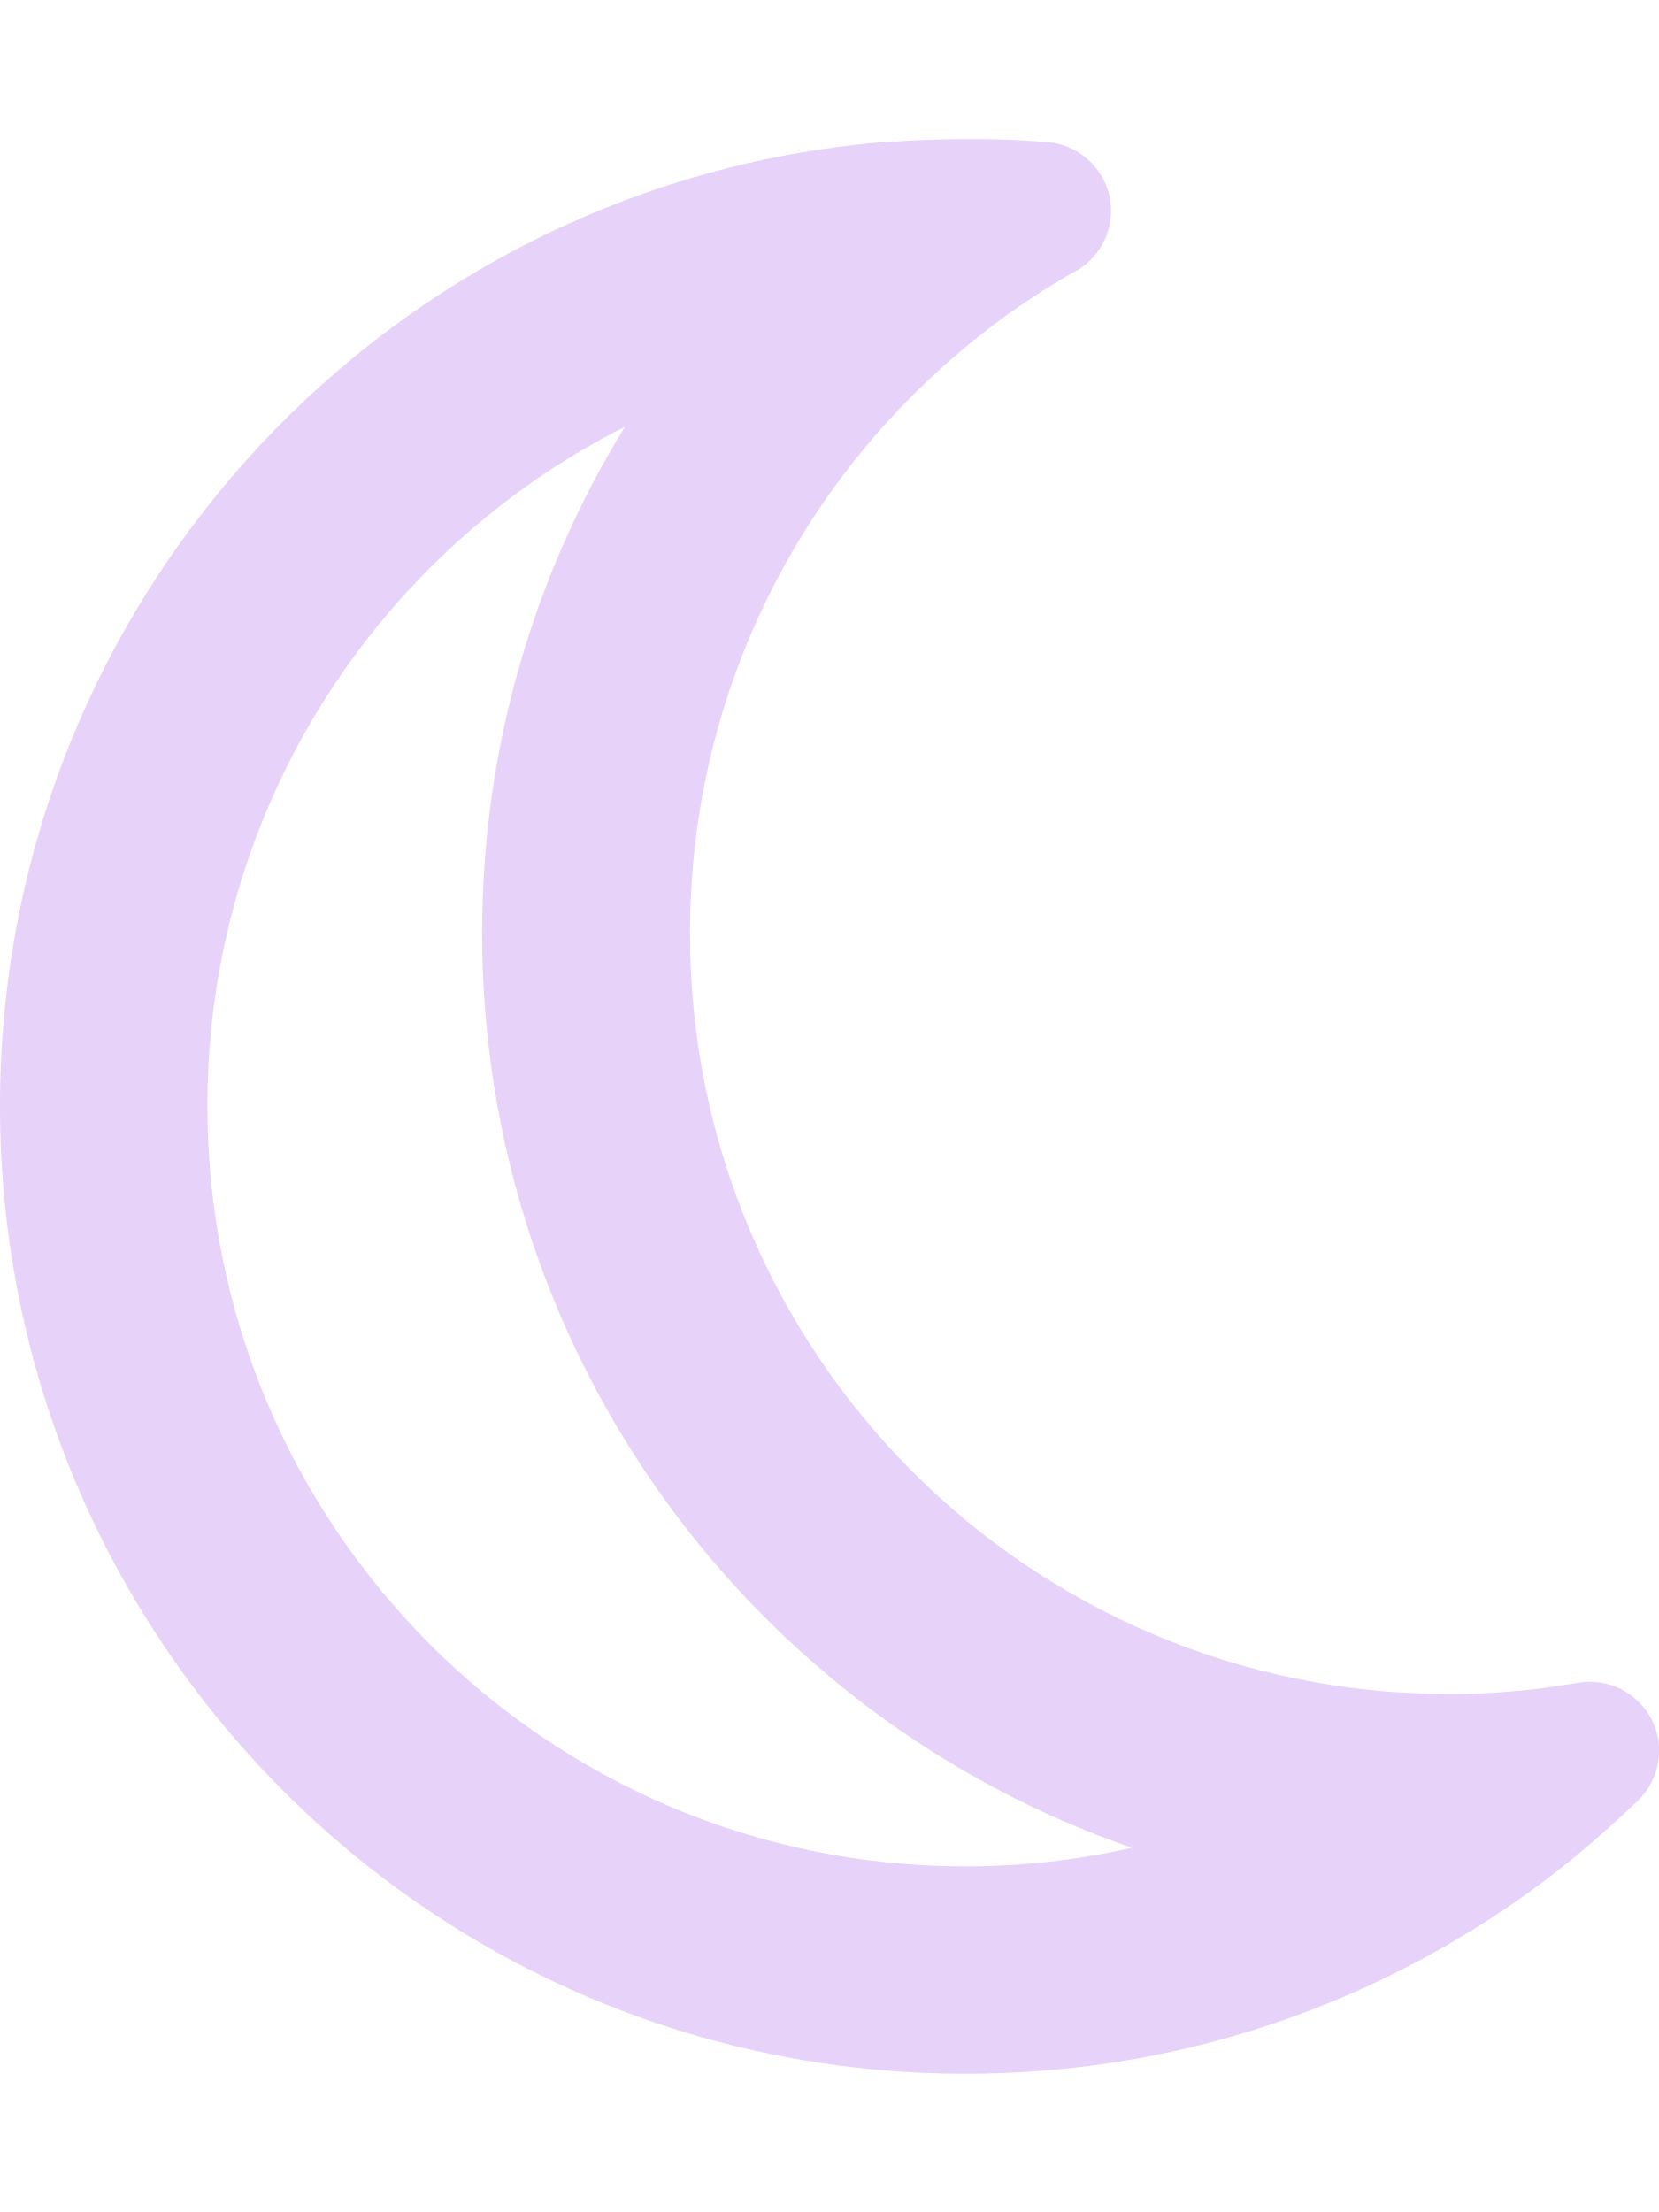
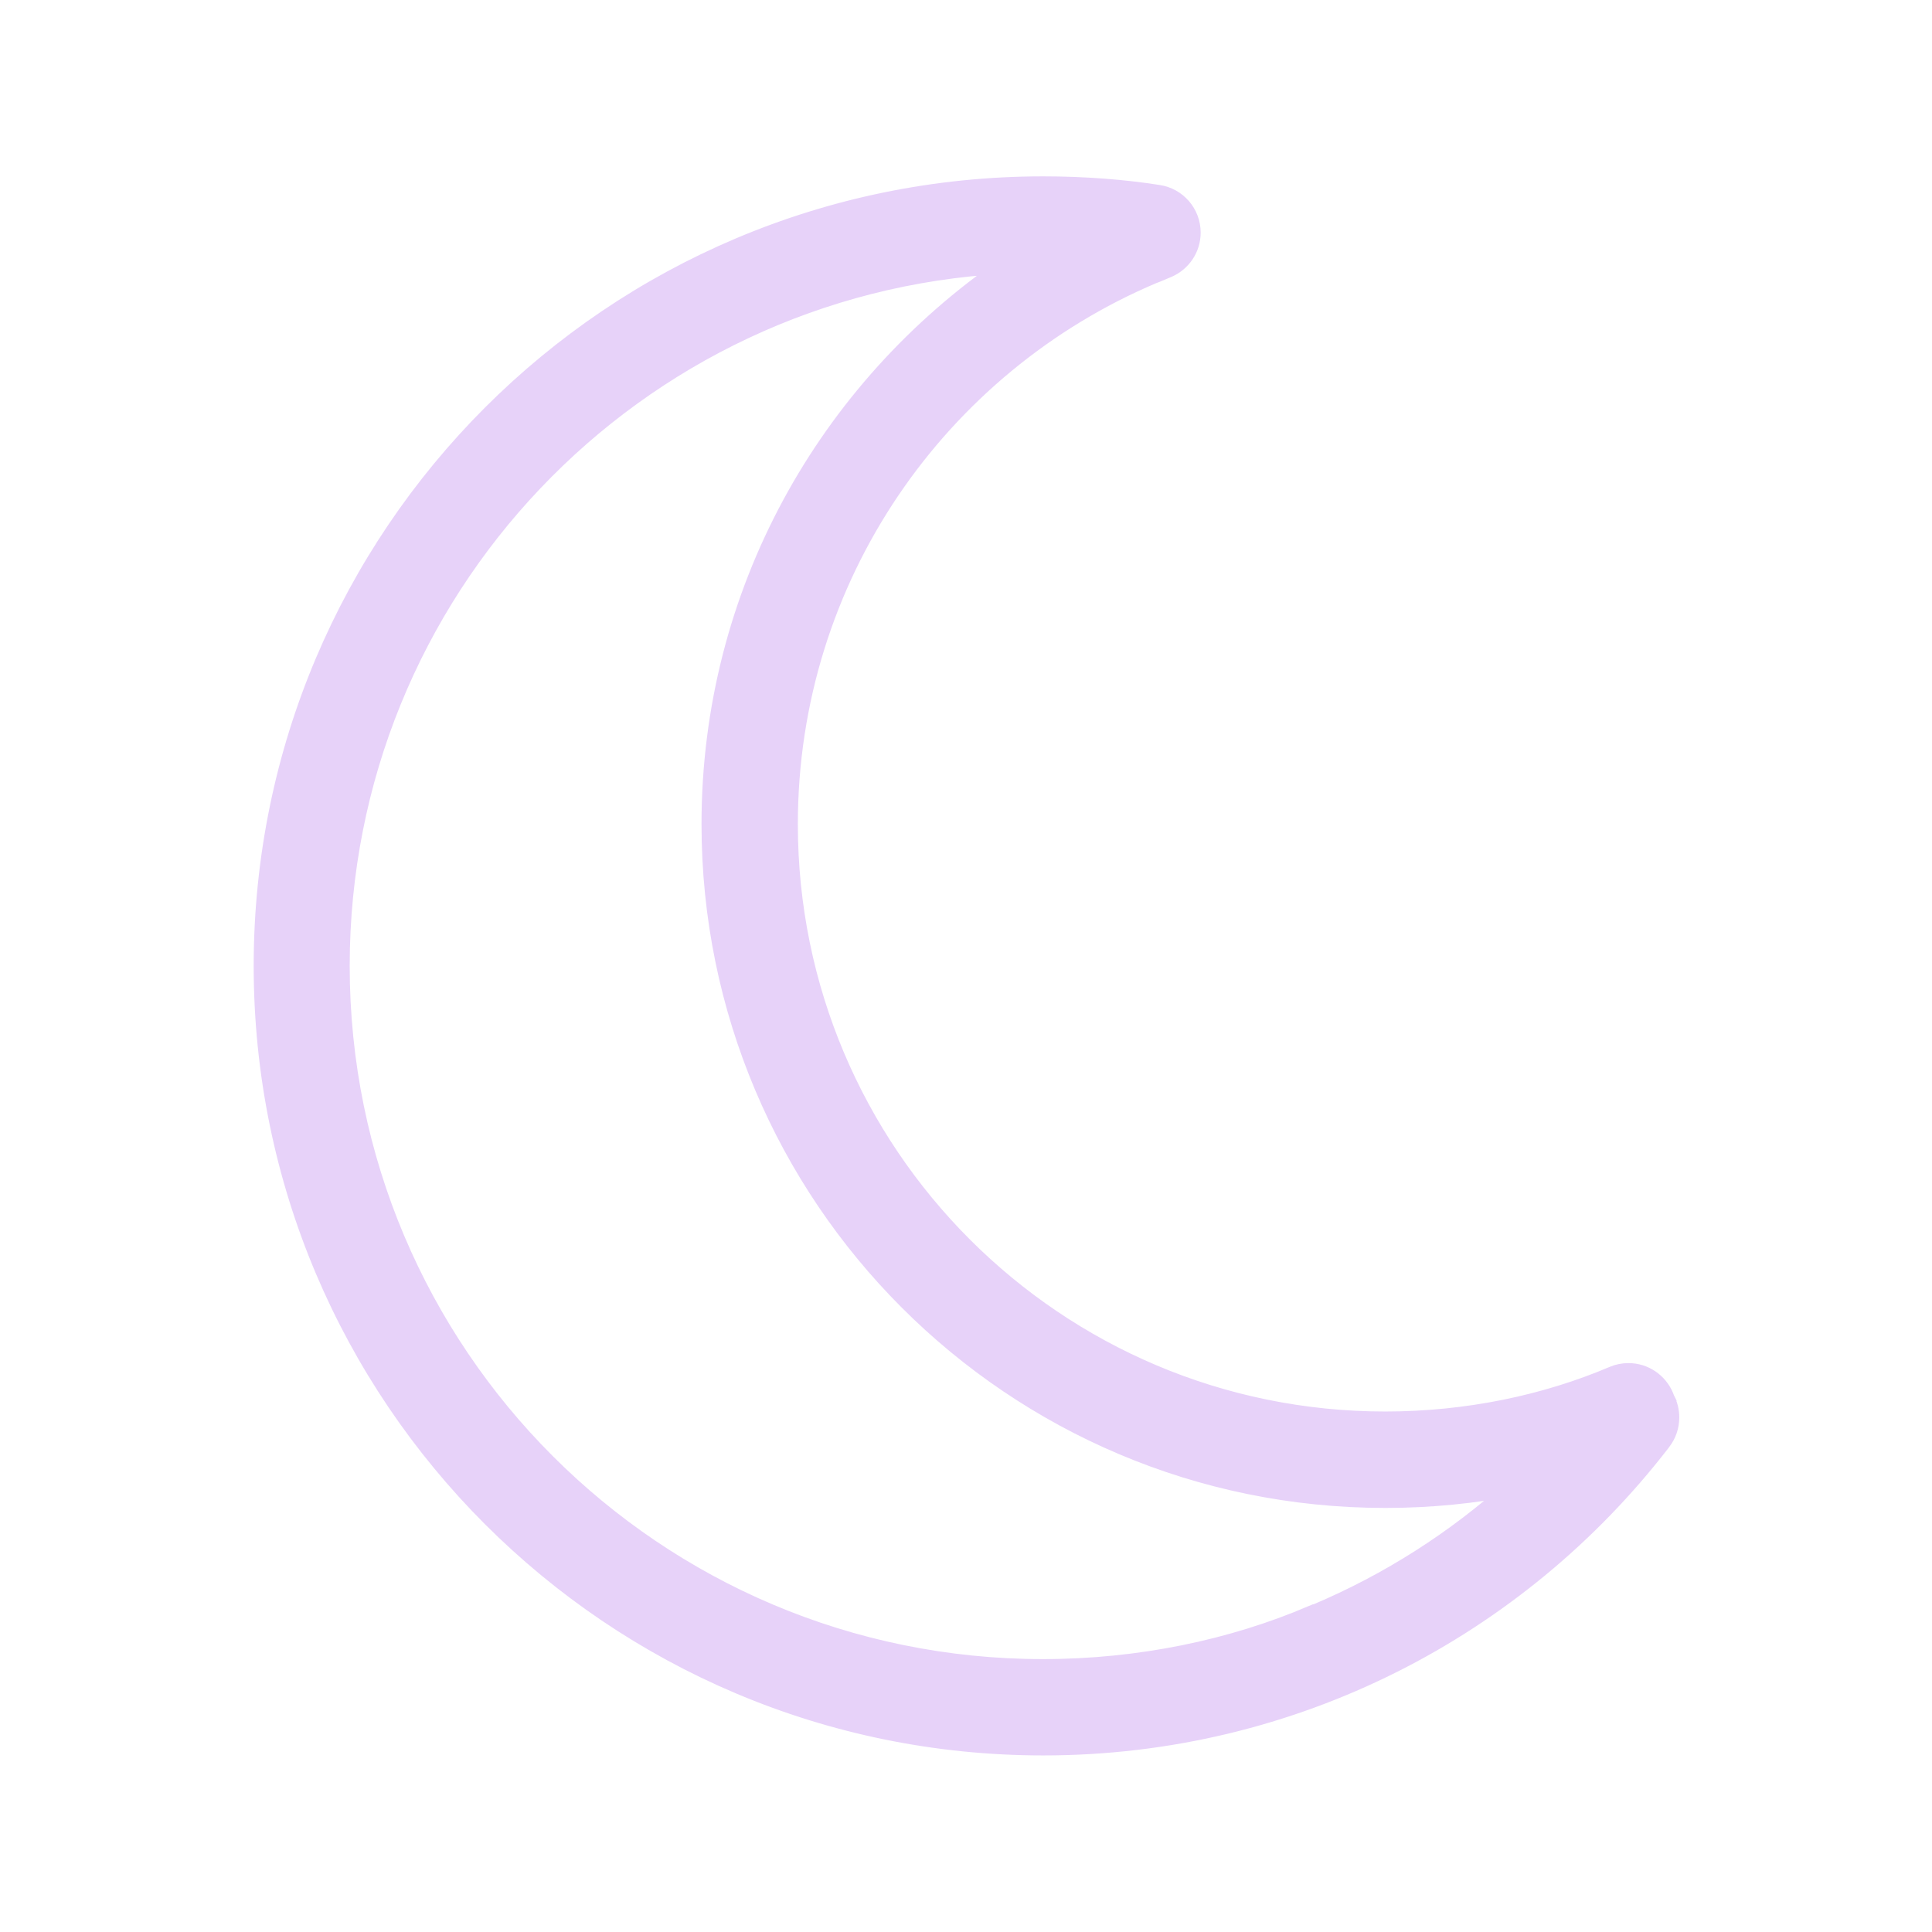
- <svg xmlns="http://www.w3.org/2000/svg" viewBox="0 0 384 512">
-   <path fill="#e7d2f9" d="M144.7 98.7c-21 34.1-33.1 74.3-33.1 117.3c0 98 62.8 181.4 150.4 211.7c-12.4 2.8-25.3 4.3-38.6 4.3C126.6 432 48 353.3 48 256c0-68.9 39.4-128.4 96.8-157.3zm62.1-66C91.1 41.2 0 137.9 0 256C0 379.7 100 480 223.5 480c47.8 0 92-15 128.4-40.6c1.9-1.3 3.7-2.7 5.5-4c4.8-3.6 9.4-7.4 13.9-11.4c2.7-2.4 5.3-4.8 7.9-7.3c5-4.9 6.3-12.5 3.1-18.7s-10.1-9.7-17-8.5c-3.7 .6-7.4 1.2-11.1 1.6c-5 .5-10.1 .9-15.3 1c-1.2 0-2.5 0-3.7 0l-.3 0c-96.8-.2-175.2-78.9-175.2-176c0-54.8 24.9-103.7 64.1-136c1-.9 2.1-1.7 3.2-2.6c4-3.2 8.2-6.2 12.5-9c3.1-2 6.3-4 9.6-5.8c6.1-3.5 9.2-10.5 7.7-17.3s-7.3-11.9-14.3-12.5c-3.6-.3-7.1-.5-10.7-.6c-2.7-.1-5.5-.1-8.2-.1c-3.3 0-6.5 .1-9.8 .2c-2.3 .1-4.6 .2-6.9 .4z" />
+ <svg xmlns="http://www.w3.org/2000/svg" fill="#e7d2f9" width="800px" height="800px" viewBox="-2.24 -2.24 36.48 36.48" version="1.1" stroke="#e7d2f9" stroke-width="0.32">
+   <g id="SVGRepo_bgCarrier" stroke-width="0" />
+   <g id="SVGRepo_tracerCarrier" stroke-linecap="round" stroke-linejoin="round" />
+   <g id="SVGRepo_iconCarrier">
+     <path d="M29.223 24.178l-0.021-0.057c-0.116-0.274-0.383-0.463-0.694-0.463-0.104 0-0.202 0.021-0.292 0.059l0.005-0.002c-1.272 0.542-2.752 0.857-4.306 0.857-6.213 0-11.25-5.037-11.25-11.25 0-4.66 2.833-8.658 6.871-10.366l0.074-0.028 0.211-0.089c0.267-0.118 0.45-0.381 0.45-0.687 0-0.375-0.276-0.686-0.635-0.74l-0.004-0.001c-0.653-0.103-1.407-0.161-2.174-0.161-8.145 0-14.748 6.603-14.748 14.748s6.603 14.748 14.748 14.748c4.748 0 8.973-2.244 11.67-5.73l0.025-0.034c0.097-0.125 0.155-0.285 0.155-0.458 0-0.127-0.031-0.246-0.086-0.351l0.002 0.004zM22.518 28.24c-1.497 0.637-3.238 1.007-5.066 1.007-7.317 0-13.249-5.932-13.249-13.249 0-7.074 5.543-12.853 12.523-13.23l0.034-0.001c-3.395 2.326-5.594 6.183-5.594 10.554 0 7.043 5.709 12.752 12.752 12.752 0.85 0 1.681-0.083 2.485-0.242l-0.081 0.013c-1.081 0.976-2.339 1.783-3.716 2.364l-0.087 0.033z" />
+   </g>
</svg>
